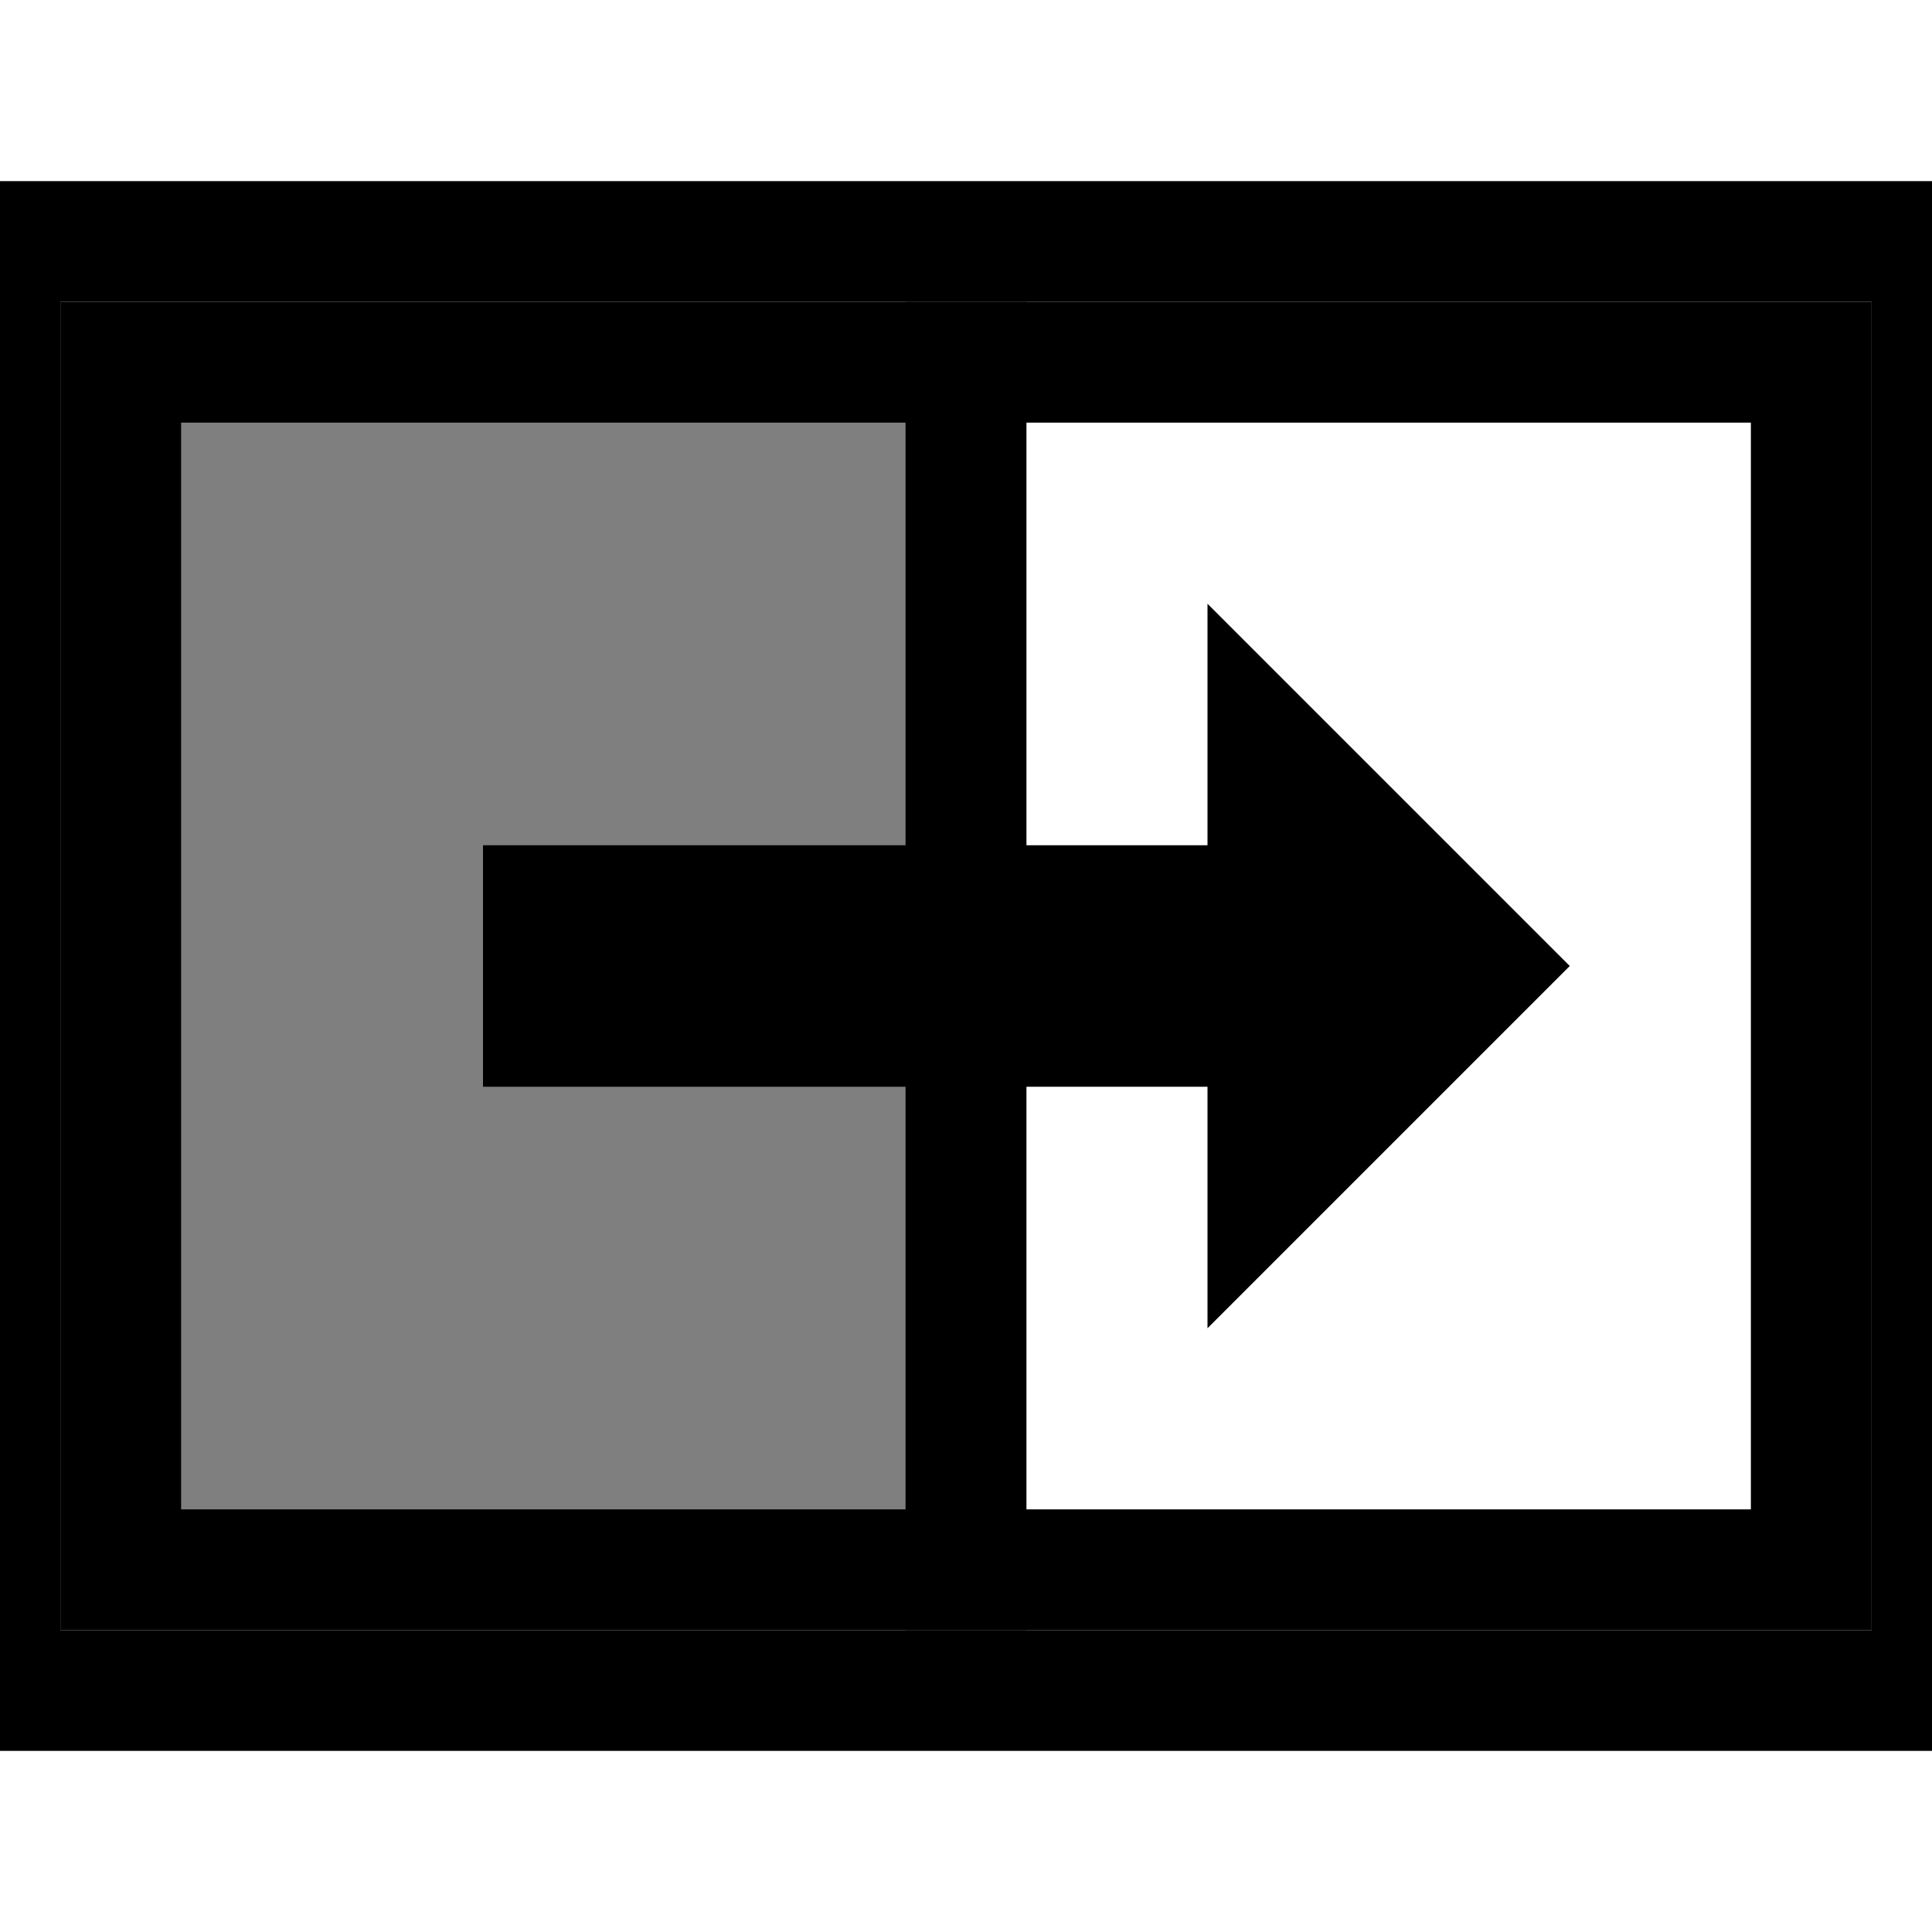
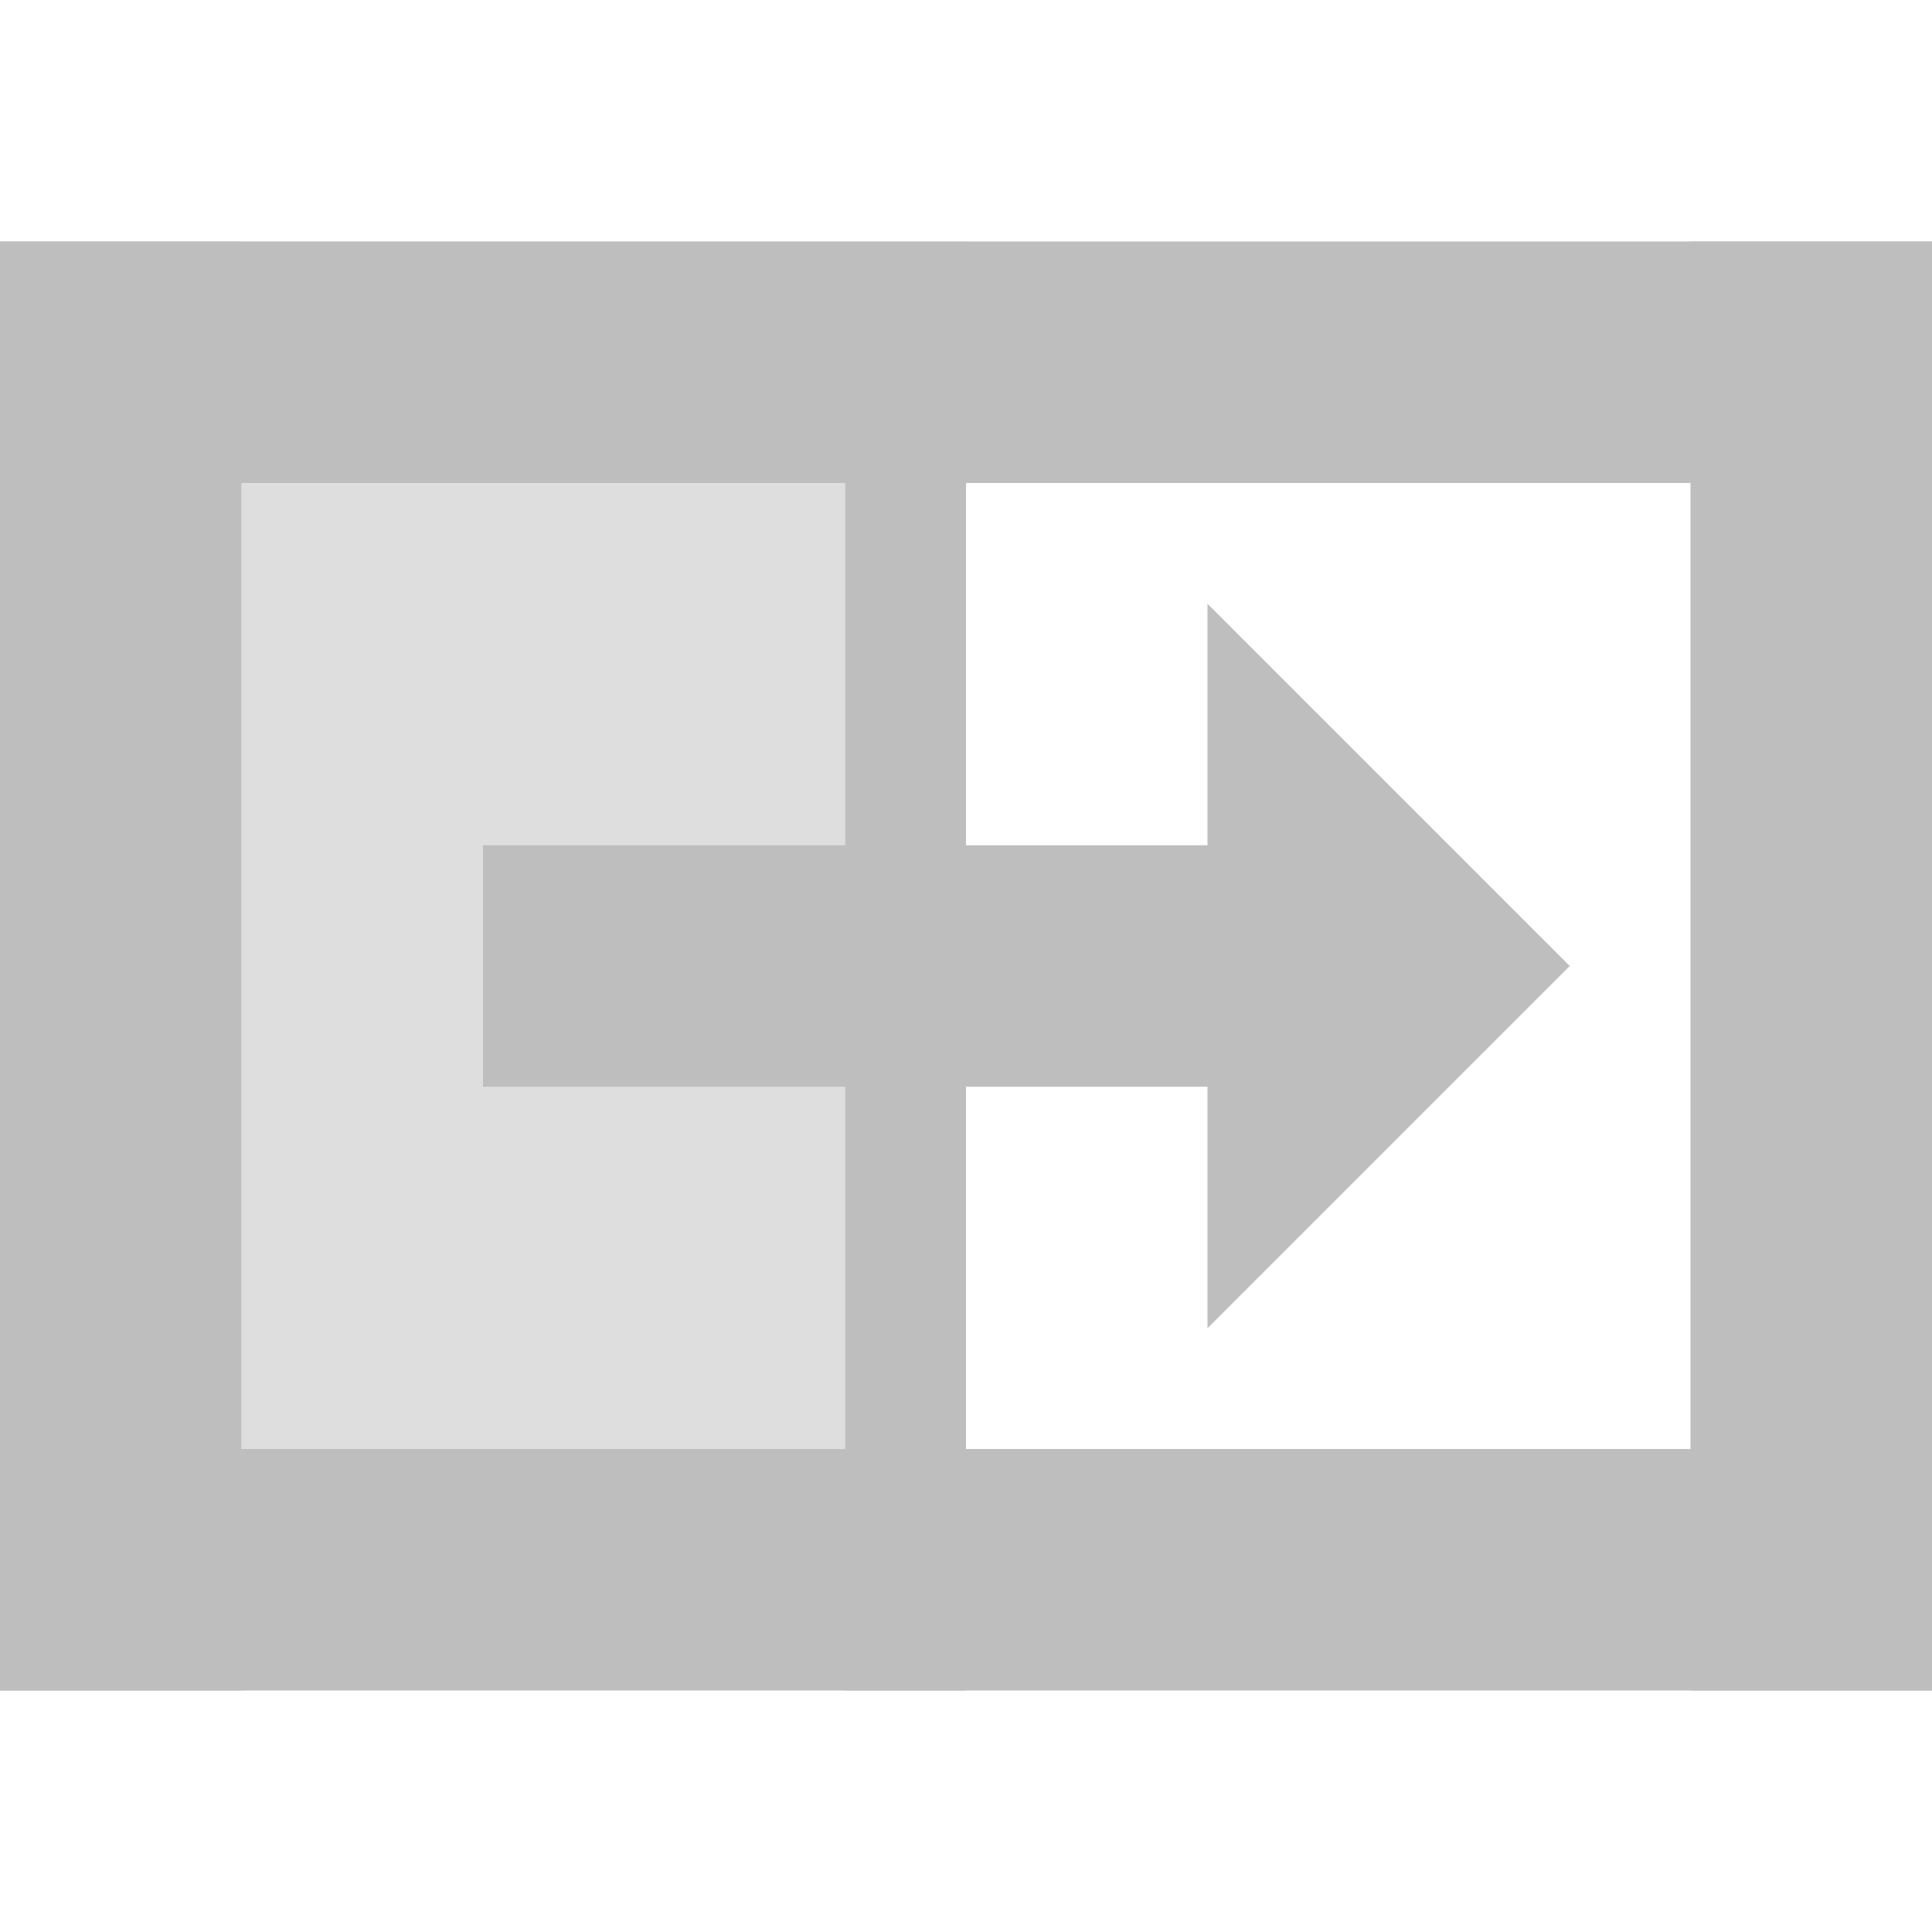
<svg xmlns="http://www.w3.org/2000/svg" height="16" width="16">
-   <rect x="0" y="2" width="16" height="12" style="fill:black;stroke:black;stroke-width:1;fill-opacity:0.0;stroke-opacity:1.0;" />
-   <rect x="1" y="3" width="7" height="10" style="fill:black;stroke:black;stroke-width:1;fill-opacity:0.5;stroke-opacity:1.0;" />
-   <rect x="8" y="3" width="7" height="10" style="fill:black;stroke:black;stroke-width:1;fill-opacity:0.0;stroke-opacity:1.0;" />
-   <line x1="4" y1="8" x2="12" y2="8" style="stroke:black;stroke-width:2;" />
-   <polygon points="13,8,10,5,10,11" style="fill:black;stroke:black;stroke-width:0;" />
+   <rect x="2" y="2" width="6" height="10" style="fill:#bebebe;fill-opacity:0.5;stroke-width:0" />
+   <rect x="0" y="2" width="16" height="2" style="fill:#bebebe;stroke-width:0" />
+   <rect x="0" y="2" width="2" height="12" style="fill:#bebebe;stroke-width:0" />
+   <rect x="0" y="12" width="16" height="2" style="fill:#bebebe;stroke-width:0" />
+   <rect x="14" y="2" width="2" height="12" style="fill:#bebebe;stroke-width:0" />
+   <rect x="7" y="4" width="1" height="10" style="fill:#bebebe;stroke-width:0" />
+   <rect x="4" y="7" width="8" height="2" style="fill:#bebebe;stroke-width:0" />
+   <polygon points="13,8,10,5,10,11" style="fill:#bebebe;stroke-width:0" />
</svg>
